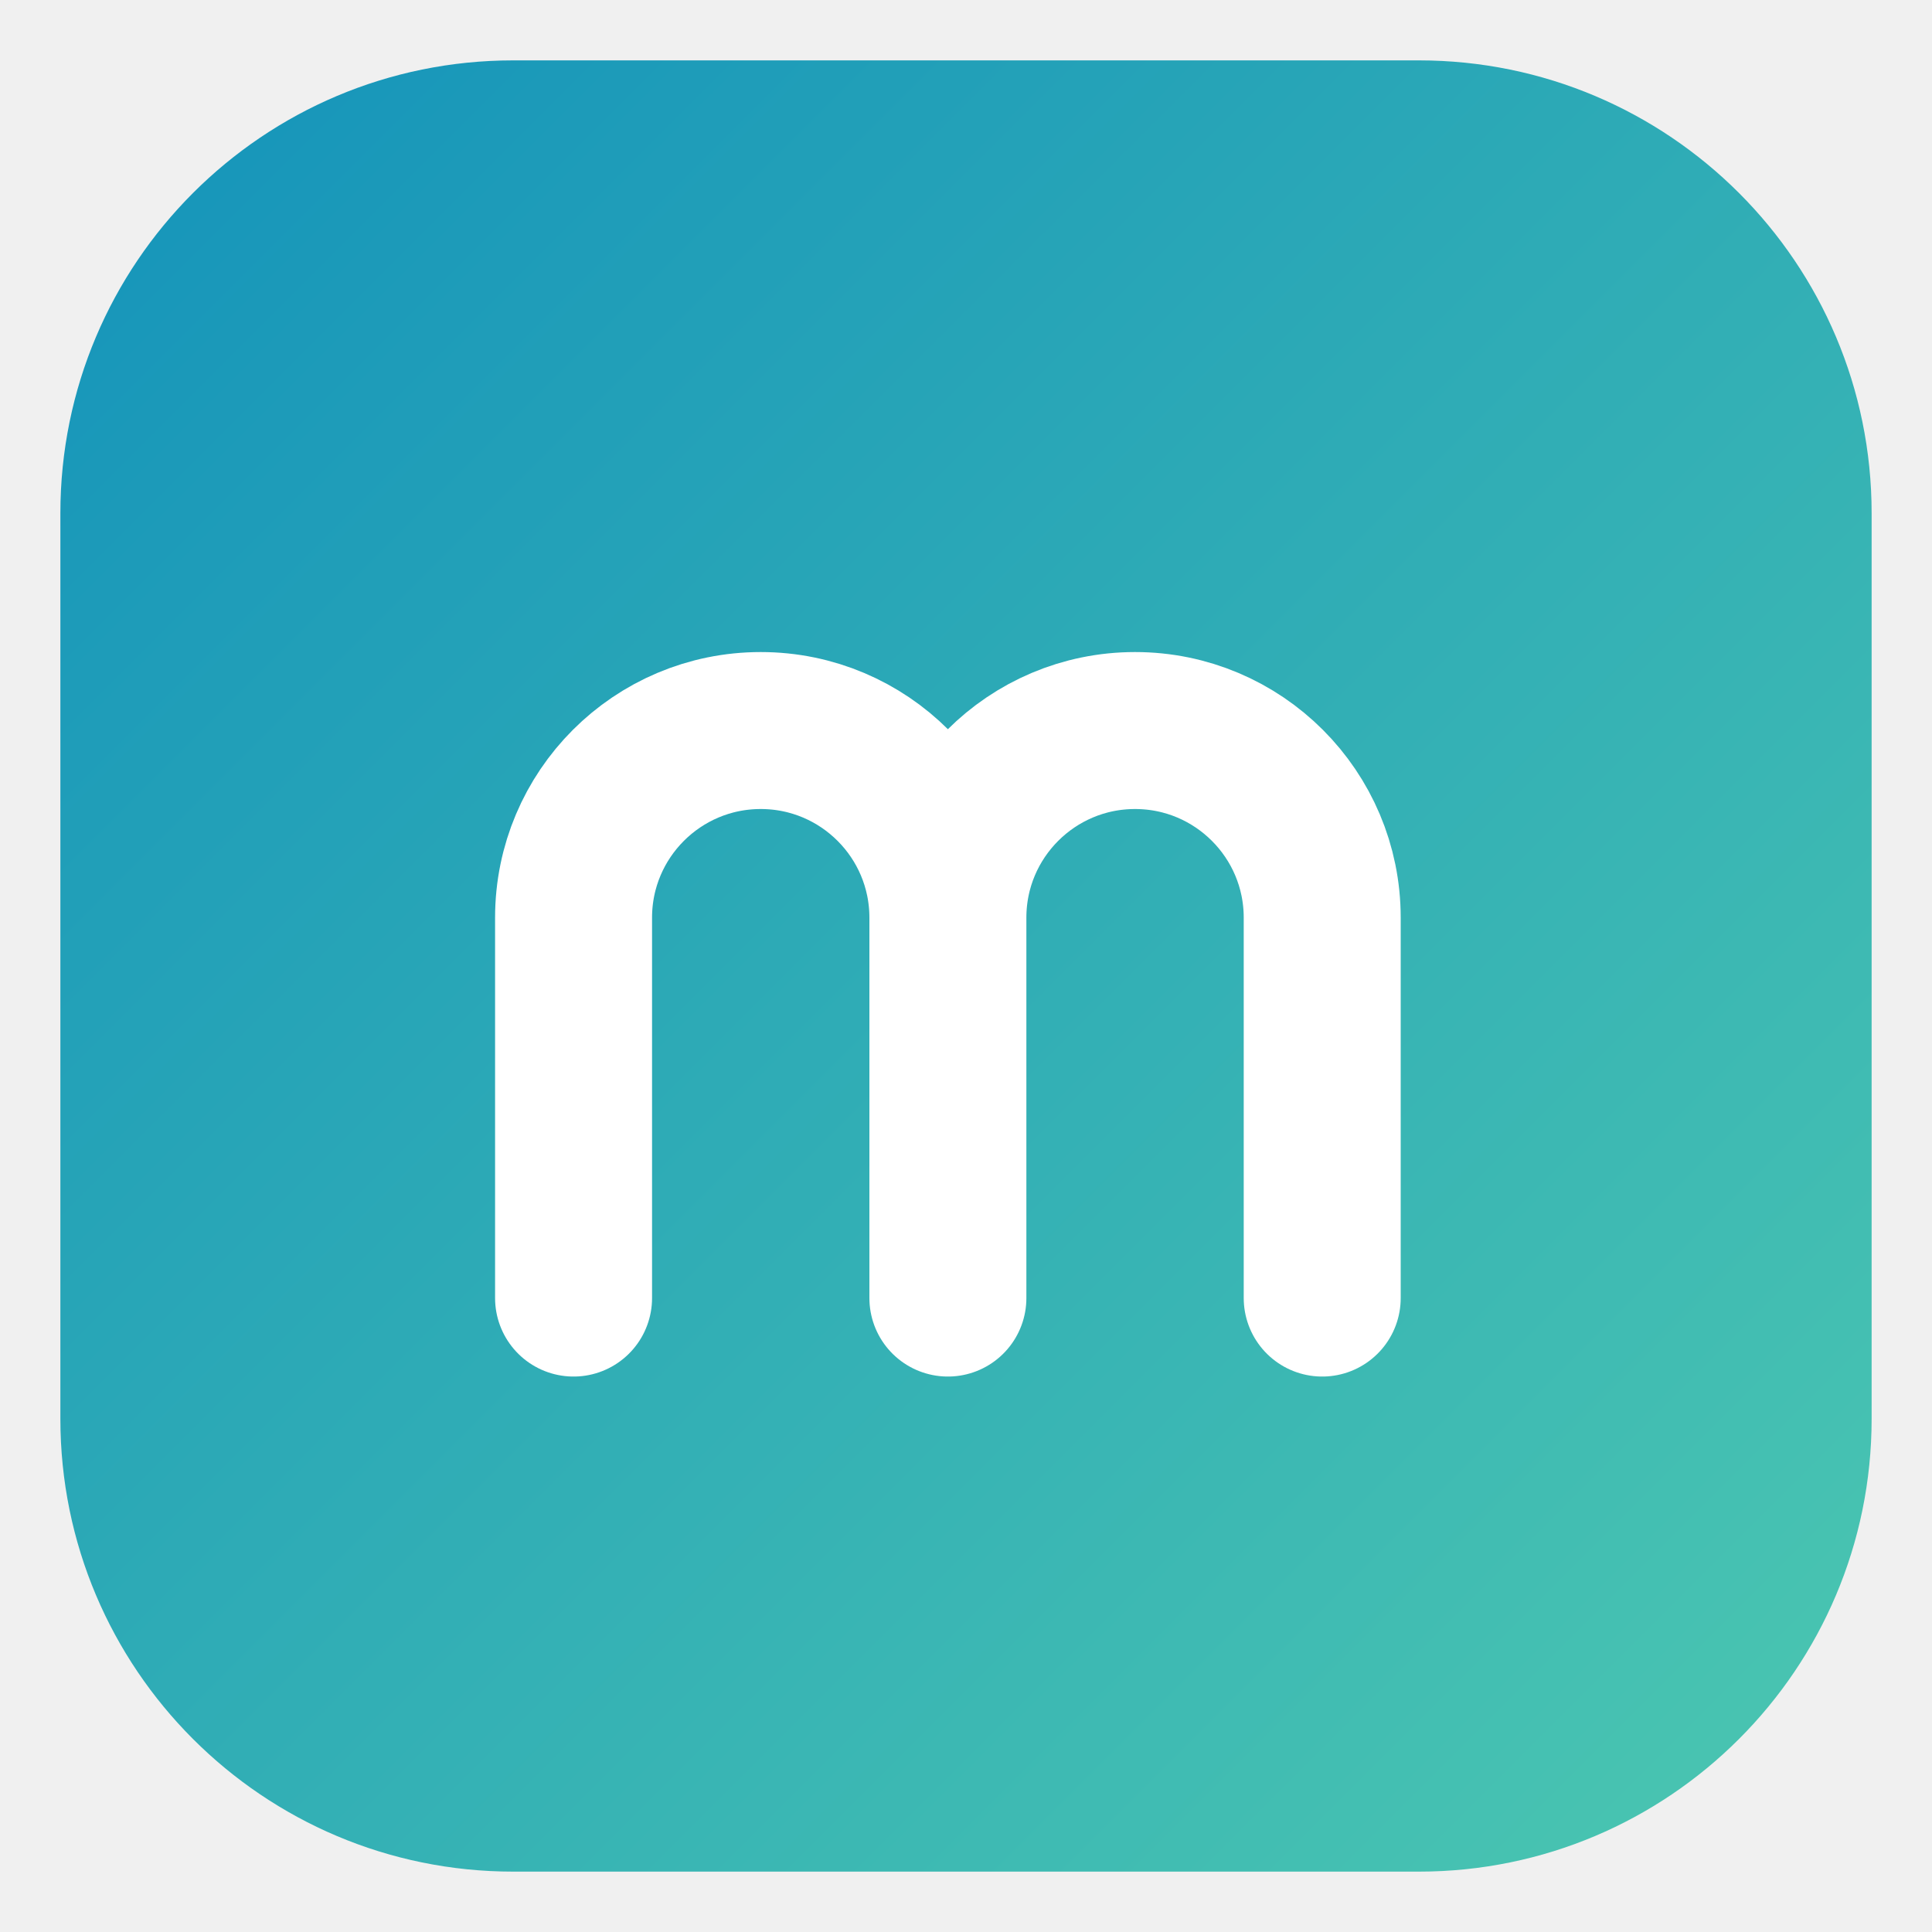
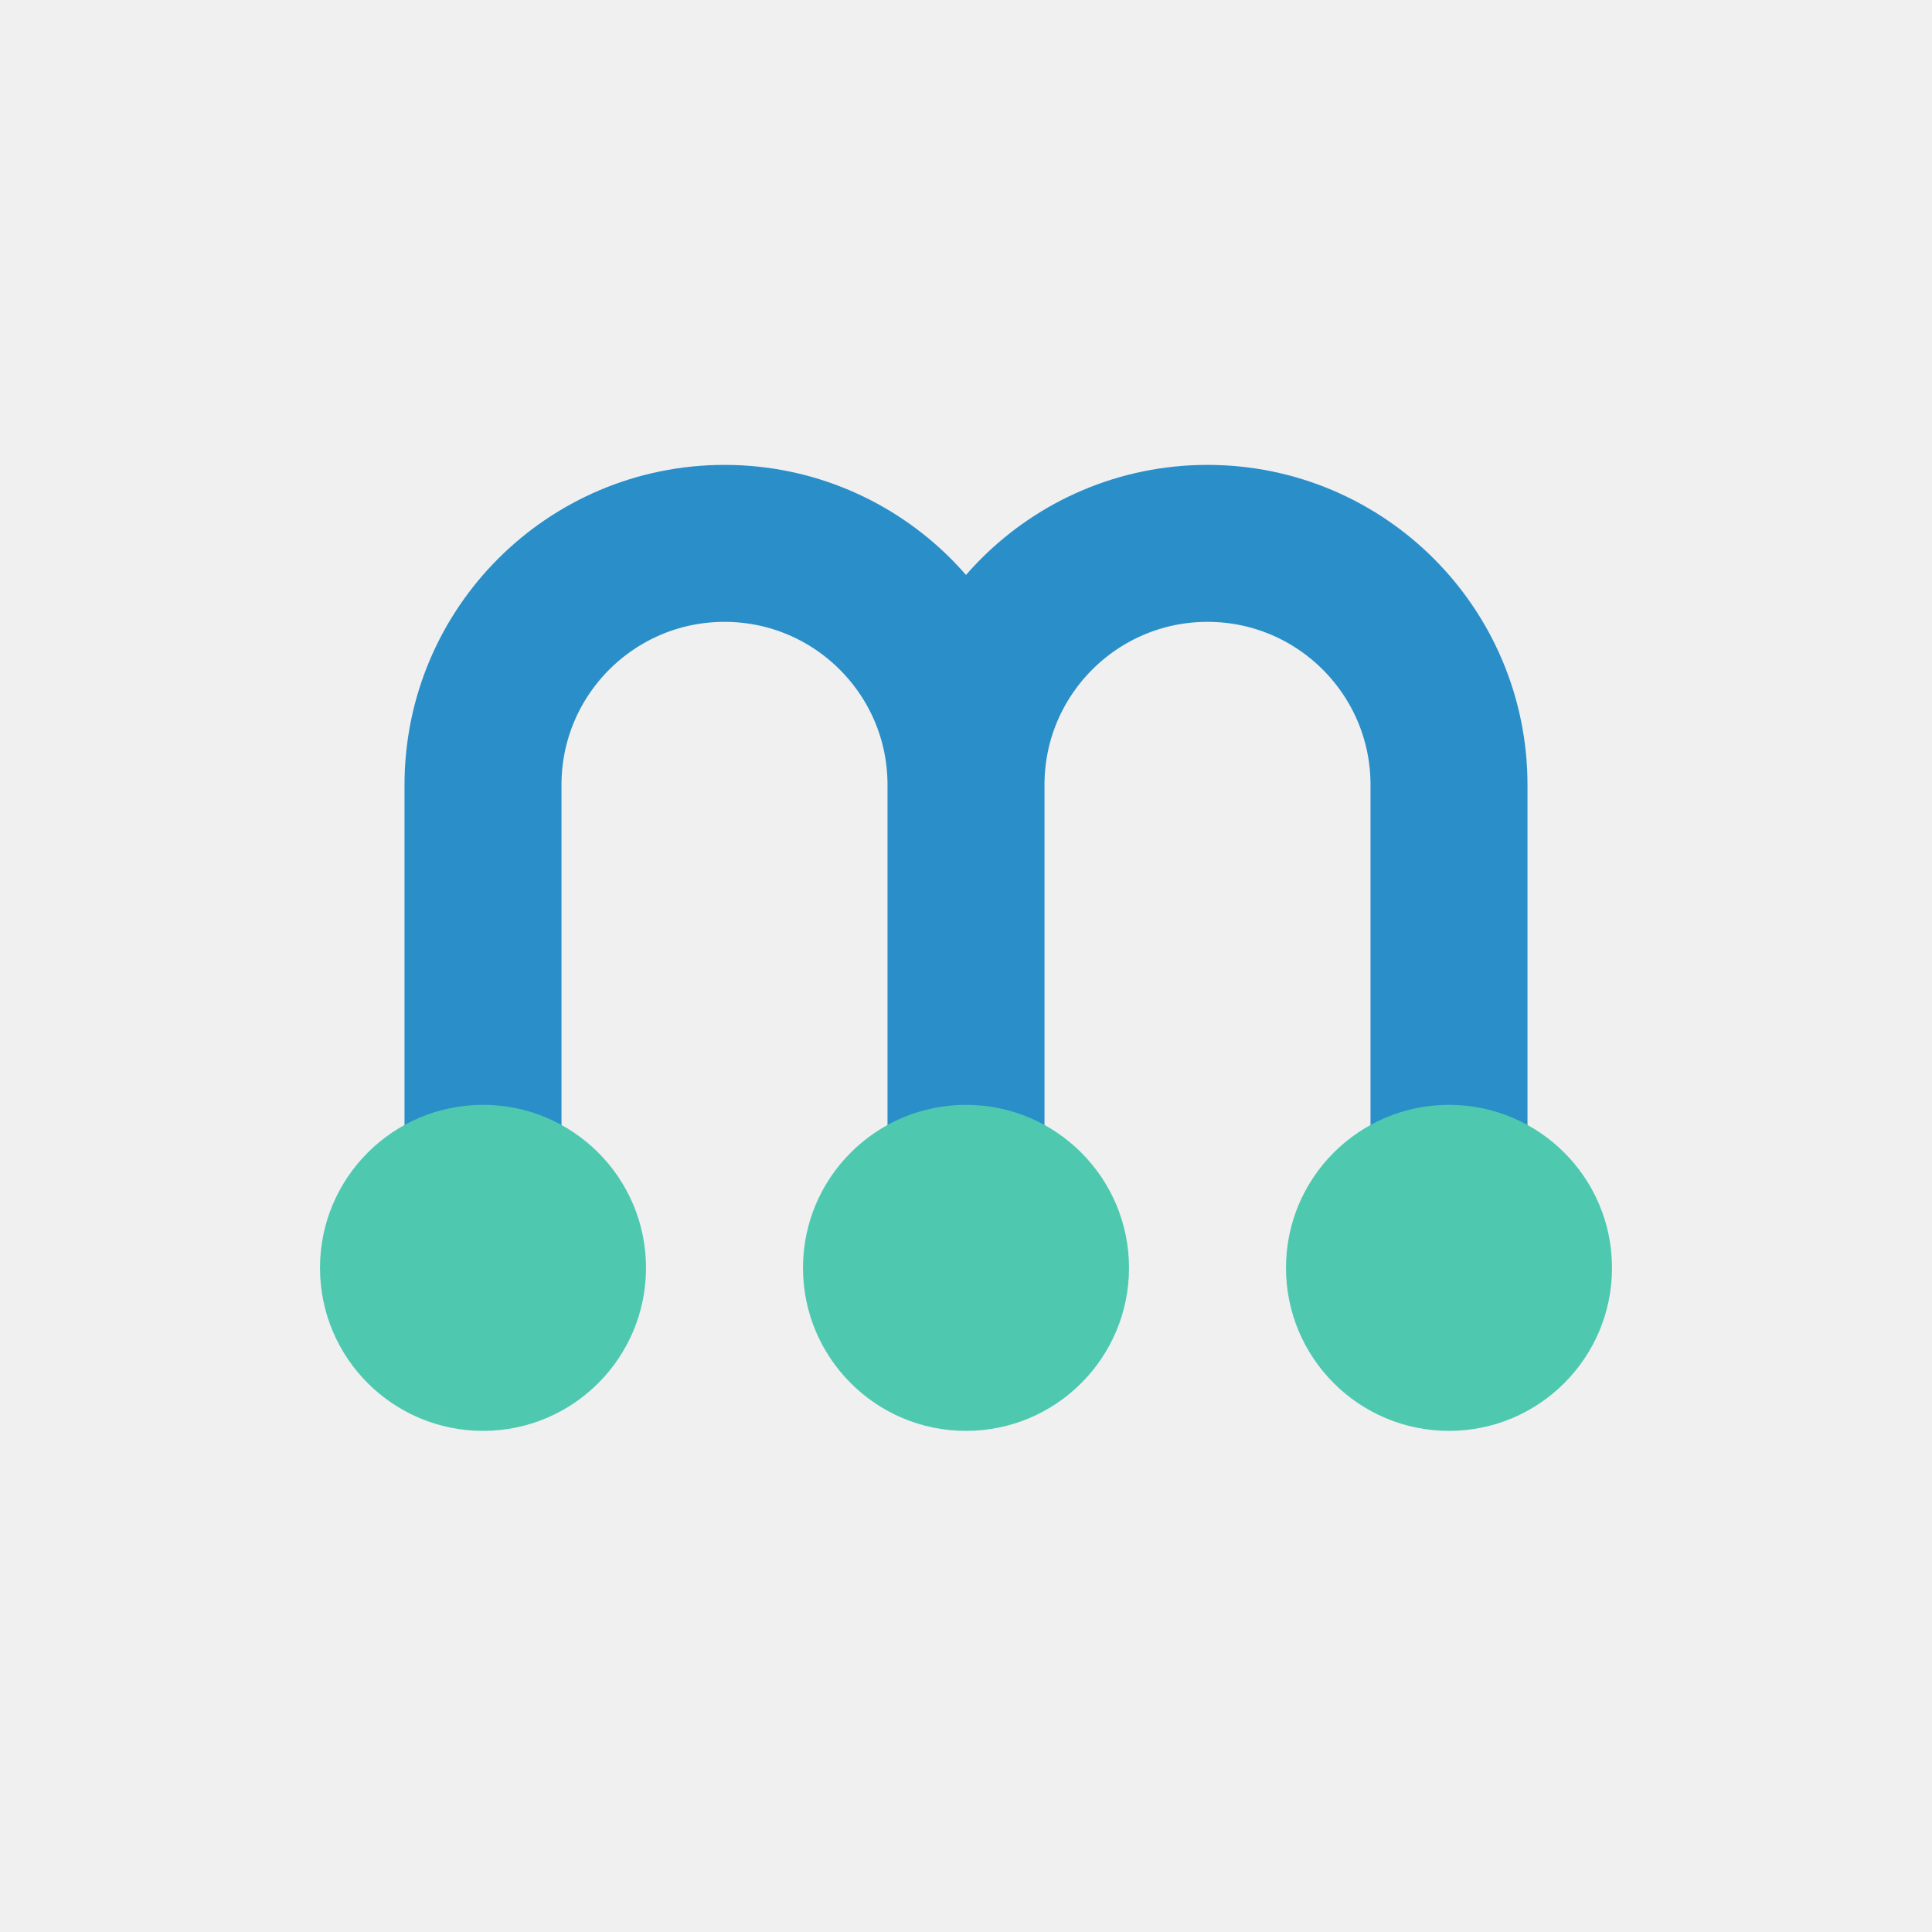
<svg xmlns="http://www.w3.org/2000/svg" viewBox="0 0 32 32">
-   <defs>
-     <linearGradient id="g" x1="0" y1="0" x2="32" y2="32" gradientUnits="userSpaceOnUse">
-       <stop offset="0" stop-color="#1291bb" />
-       <stop offset="1" stop-color="#4ec9b0" />
-     </linearGradient>
-   </defs>
-   <rect x="1" y="1" width="30" height="30" rx="7.5" fill="url(#g)" />
-   <path d="M9.5 21.5 V15.2 a3.1 3.1 0 0 1 6.2 0 V21.5 M15.7 15.2 a3.1 3.1 0 0 1 6.2 0 V21.5" fill="none" stroke="#ffffff" stroke-width="2.6" stroke-linecap="round" stroke-linejoin="round" />
+   <path d="M8 21 V13 a4 4 0 0 1 8 0 V21 M16 13 a4 4 0 0 1 8 0 V21" fill="none" stroke="#2a8fc9" stroke-width="2.6" stroke-linecap="round" stroke-linejoin="round" />
+   <g fill="#4ec9b0">
+     <circle cx="8" cy="21" r="2.7" />
+     <circle cx="16" cy="21" r="2.7" />
+     <circle cx="24" cy="21" r="2.7" />
+   </g>
</svg>
